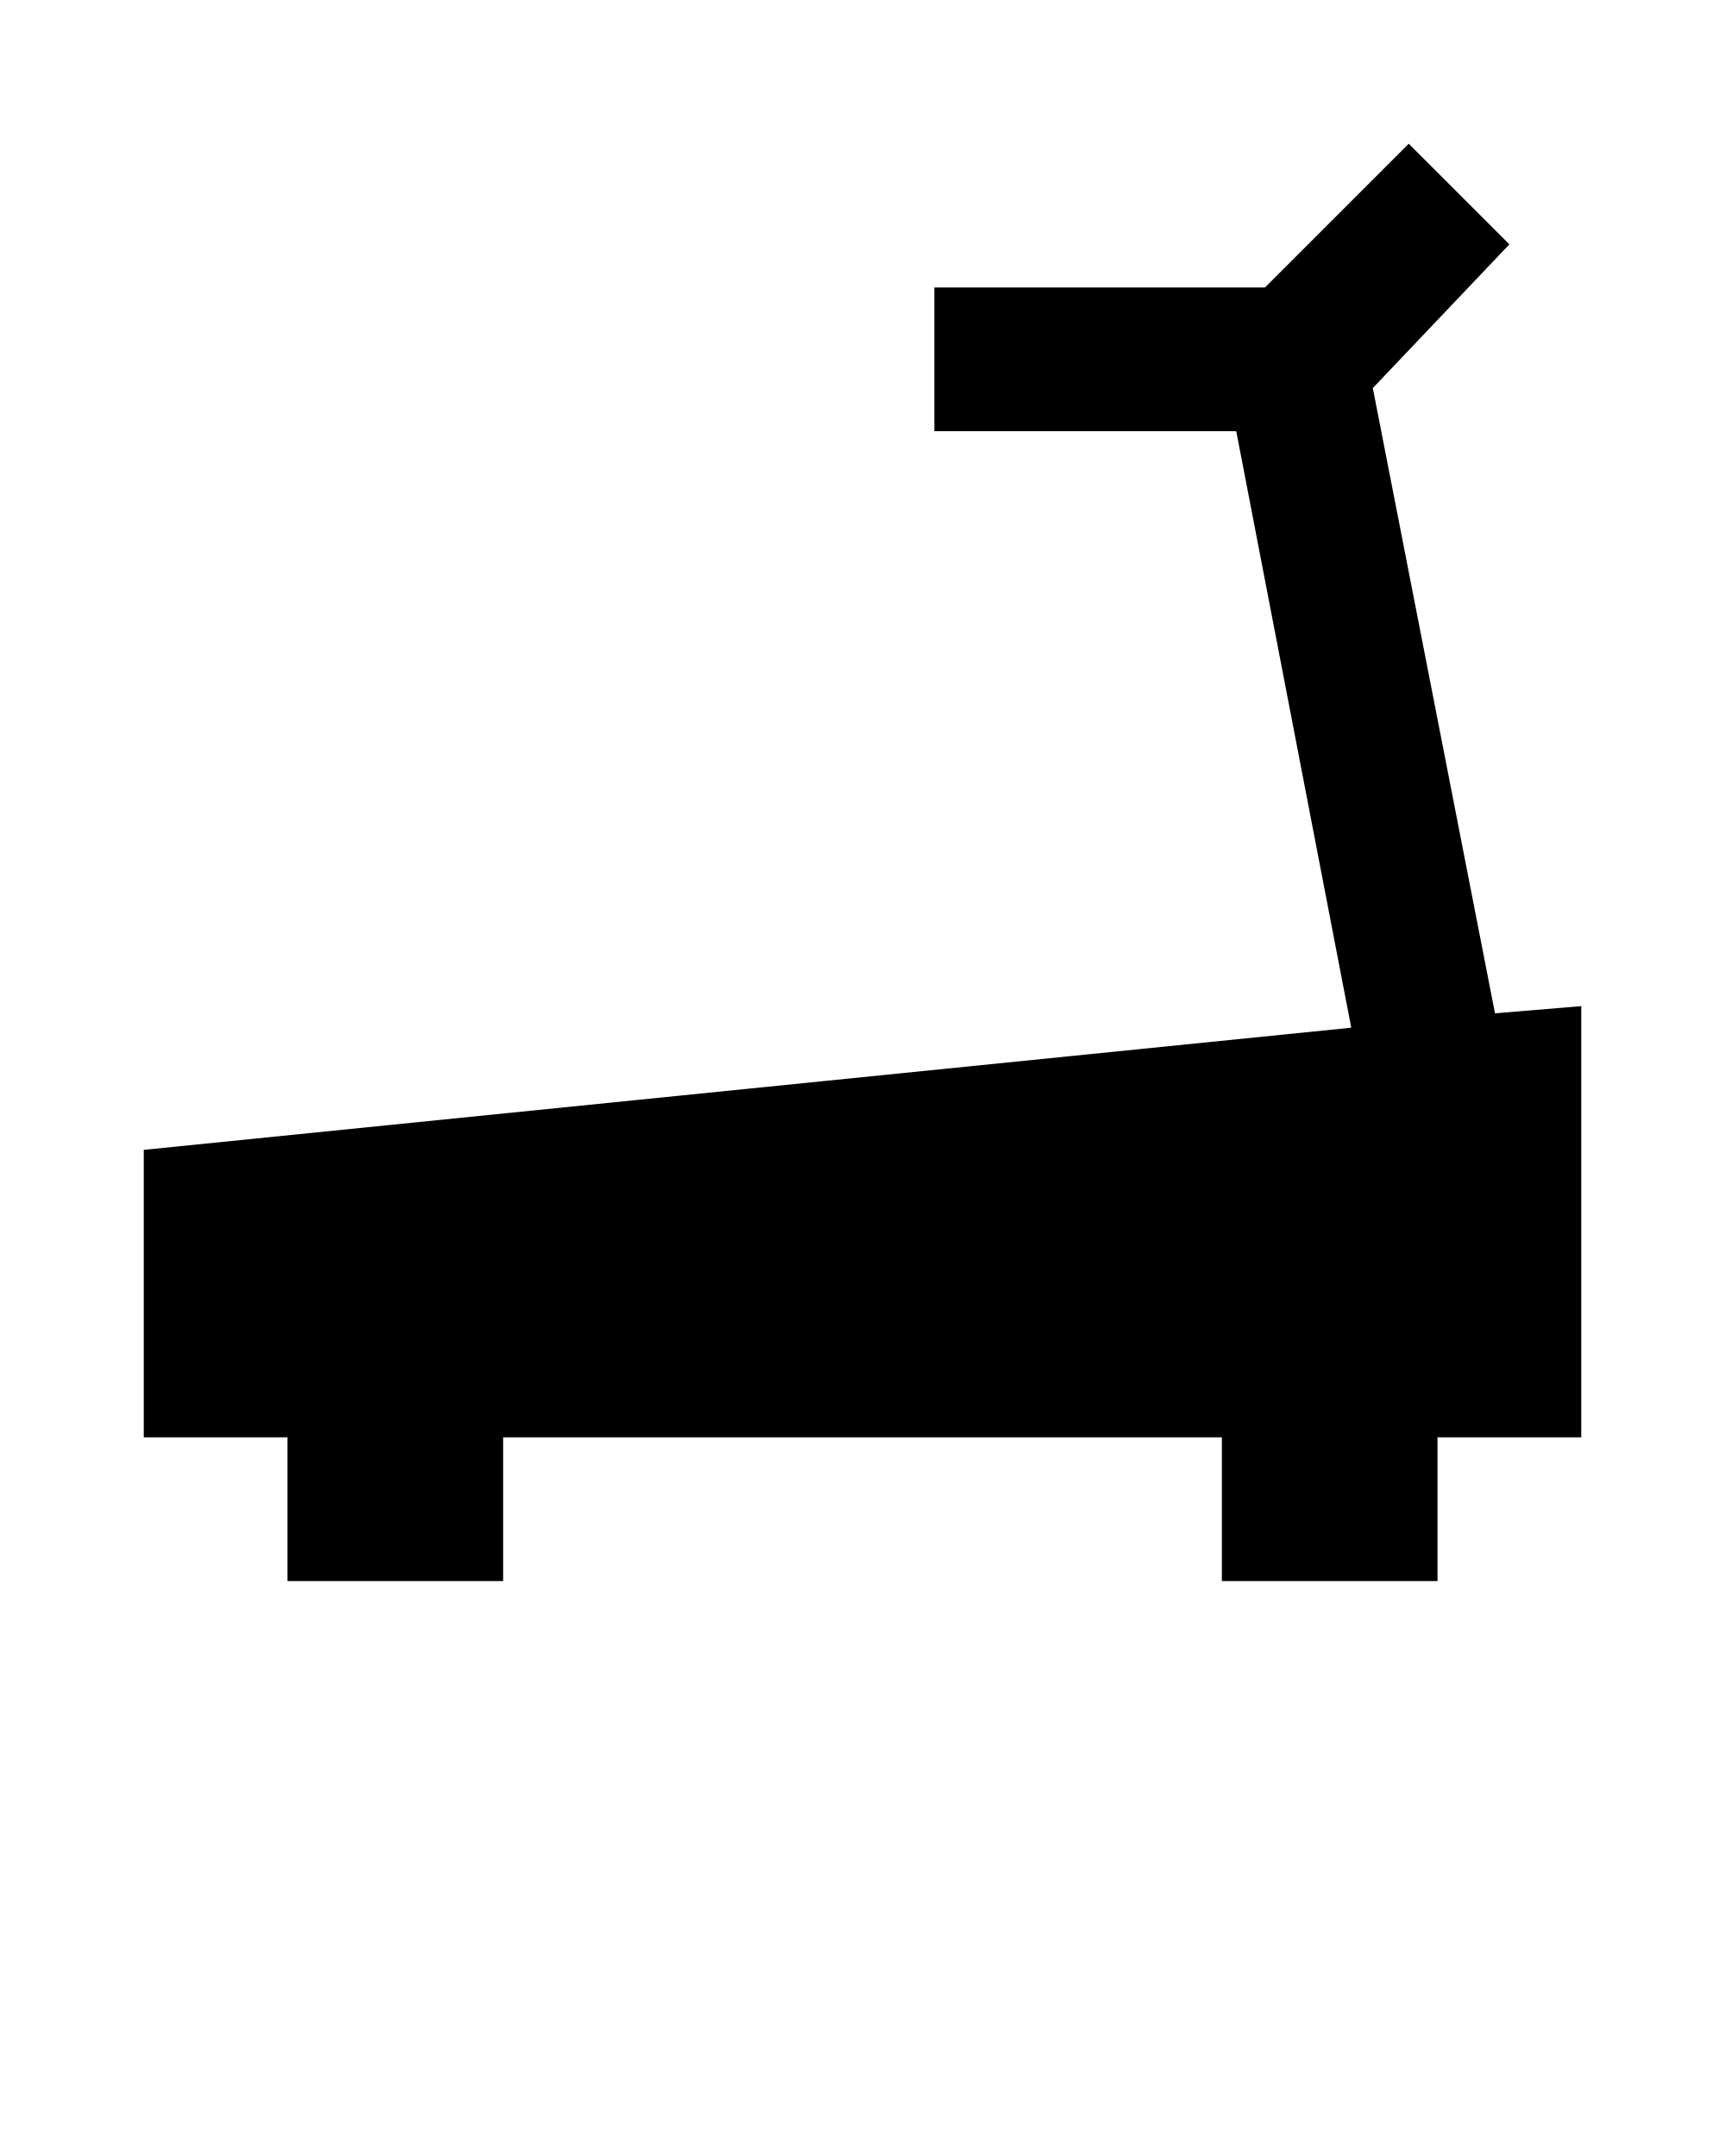
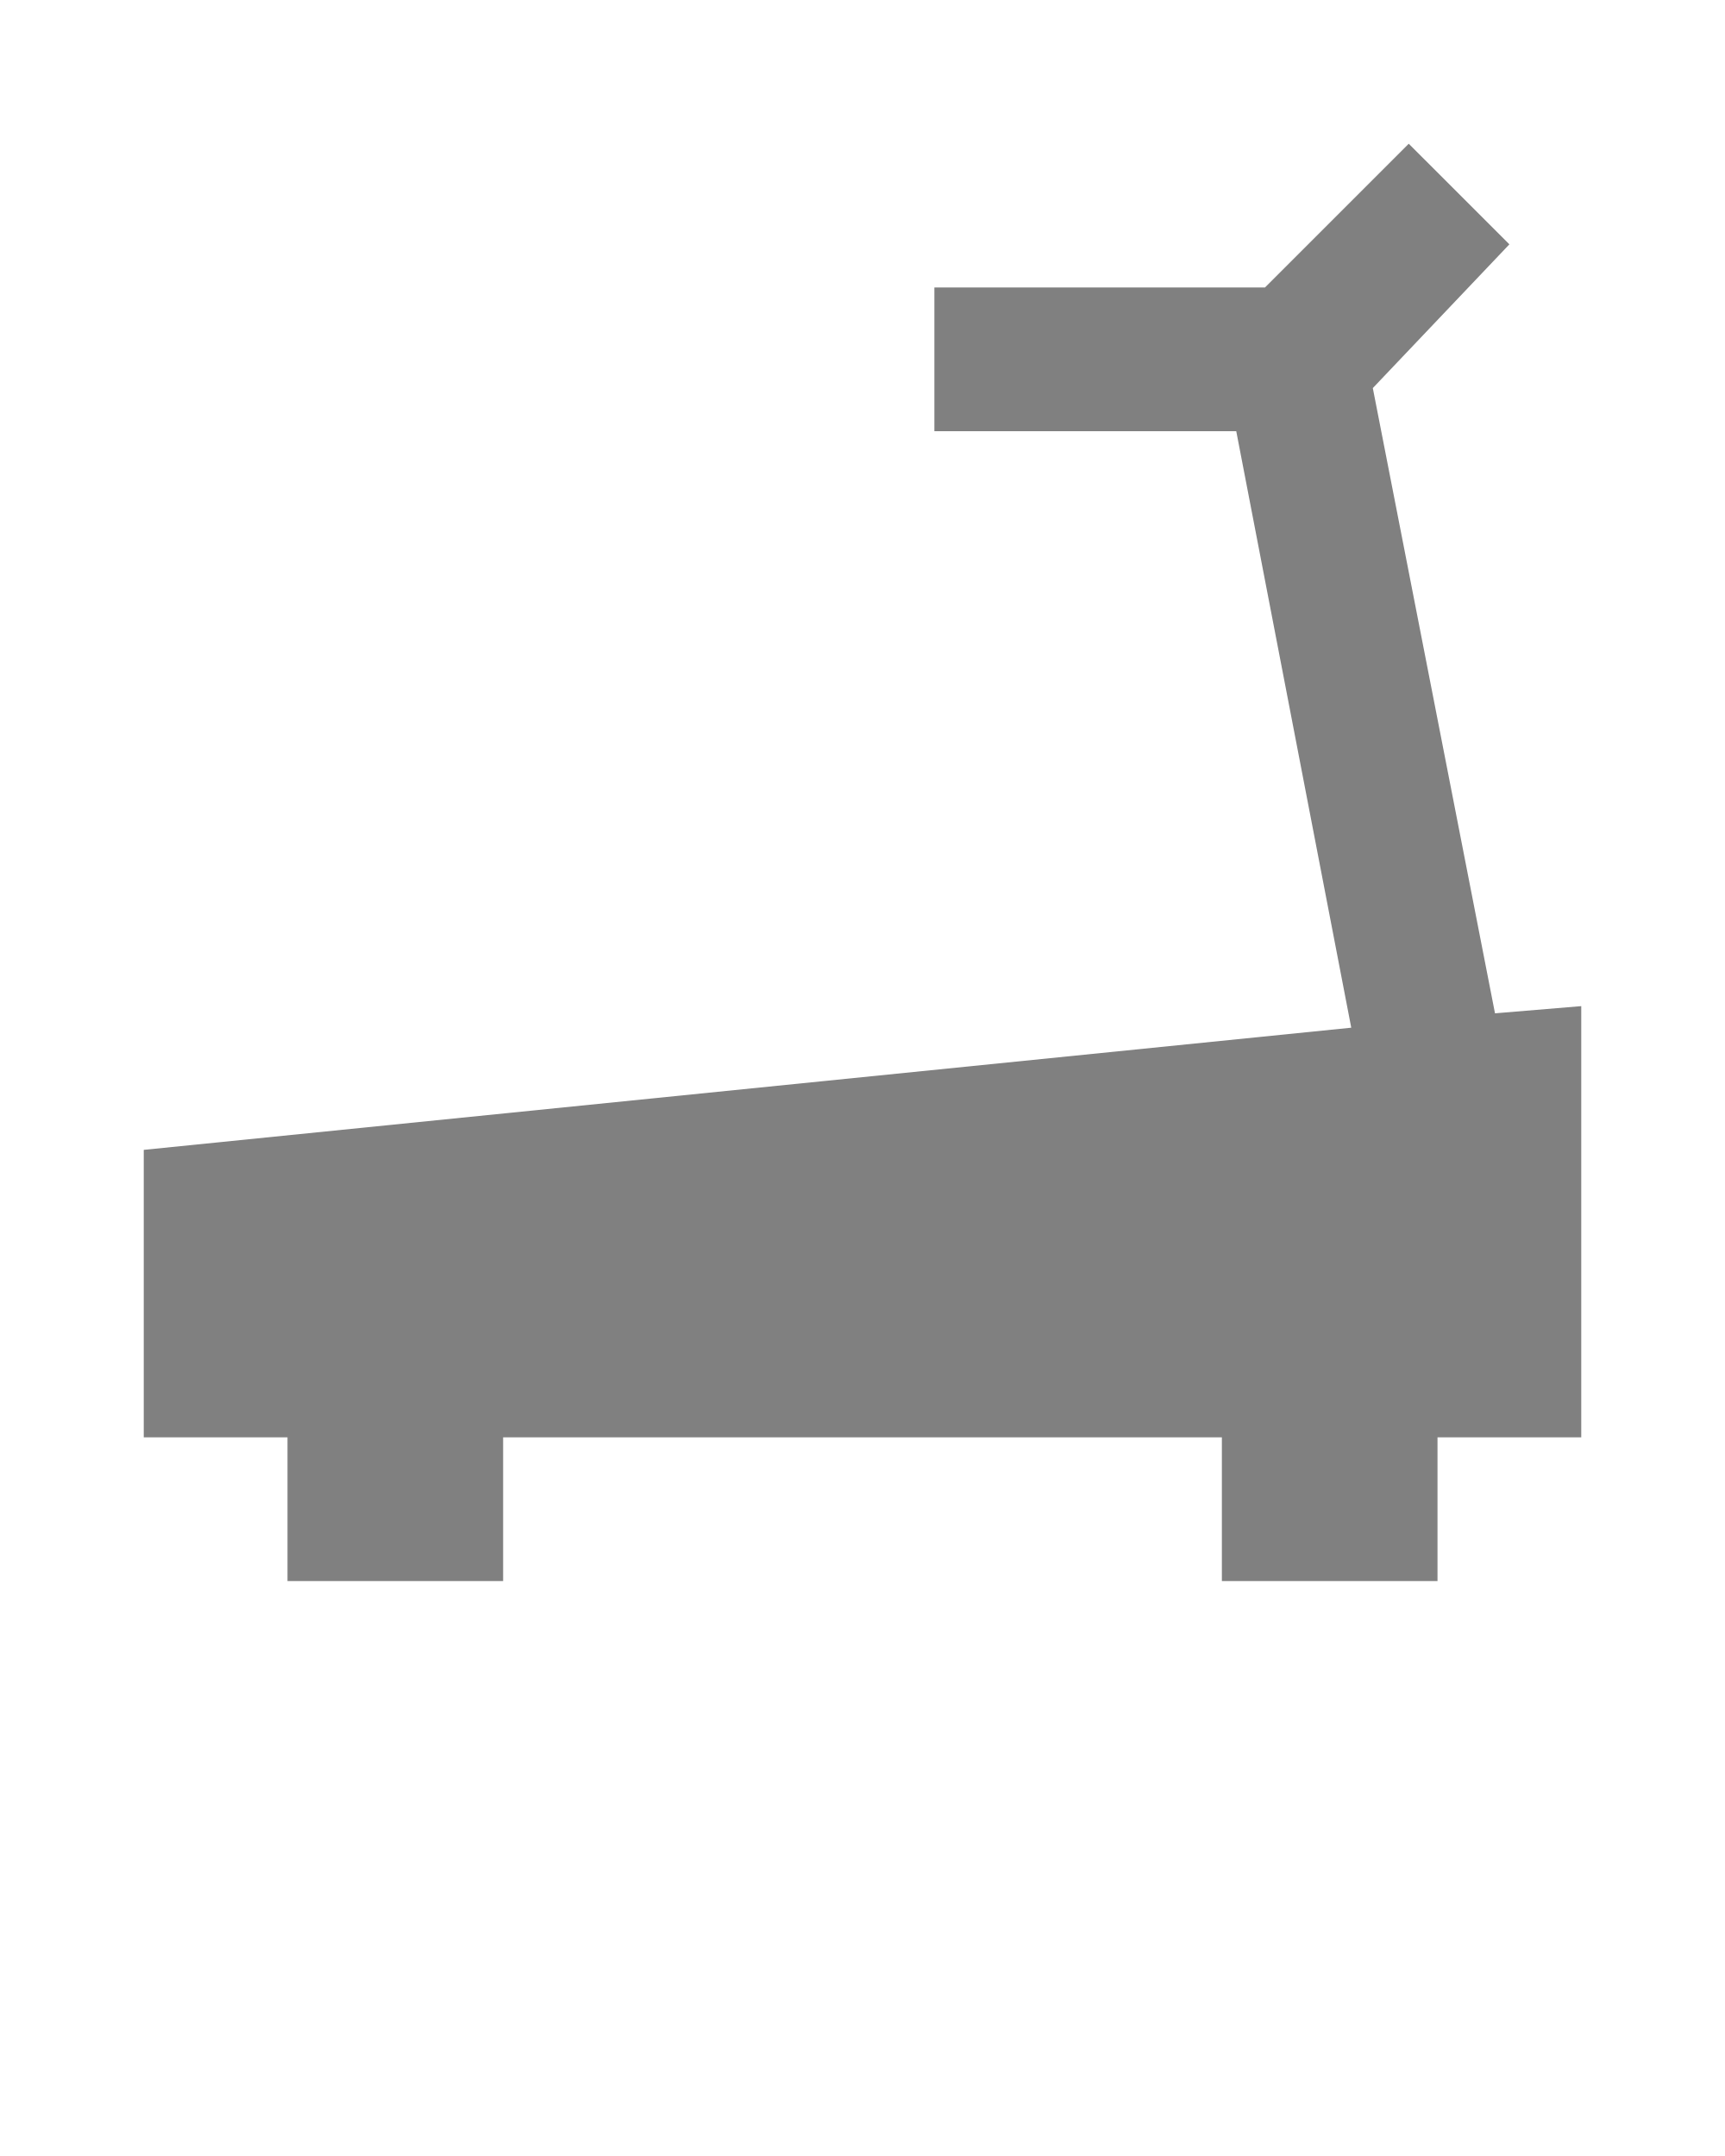
<svg xmlns="http://www.w3.org/2000/svg" version="1.1" x="0px" y="0px" viewBox="0 0 24 30" enable-background="new 0 0 24 24" xml:space="preserve">
-   <polygon fill="#000000" points="20.8,14.1 19.1,5.4 21,3.4 19.6,2 17.6,4 13,4 13,6 17.2,6 18.8,14.3 2,16 2,20 4,20 4,22 7,22   7,20 17,20 17,22 20,22 20,20 22,20 22,14 " />
-   <text x="0" y="39" fill="#000000" font-size="5px" font-weight="bold" font-family="'Helvetica Neue', Helvetica, Arial-Unicode, Arial, Sans-serif">Created by Creative Stall</text>
-   <text x="0" y="44" fill="#000000" font-size="5px" font-weight="bold" font-family="'Helvetica Neue', Helvetica, Arial-Unicode, Arial, Sans-serif">from the Noun Project</text>
+   <polygon fill="gray" points="20.8,14.1 19.1,5.4 21,3.4 19.6,2 17.6,4 13,4 13,6 17.2,6 18.8,14.3 2,16 2,20 4,20 4,22 7,22   7,20 17,20 17,22 20,22 20,20 22,20 22,14 " />
+   <text x="0" y="39" fill="gray" font-size="5px" font-weight="bold" font-family="'Helvetica Neue', Helvetica, Arial-Unicode, Arial, Sans-serif">Created by Creative Stall</text>
+   <text x="0" y="44" fill="gray" font-size="5px" font-weight="bold" font-family="'Helvetica Neue', Helvetica, Arial-Unicode, Arial, Sans-serif">from the Noun Project</text>
</svg>
